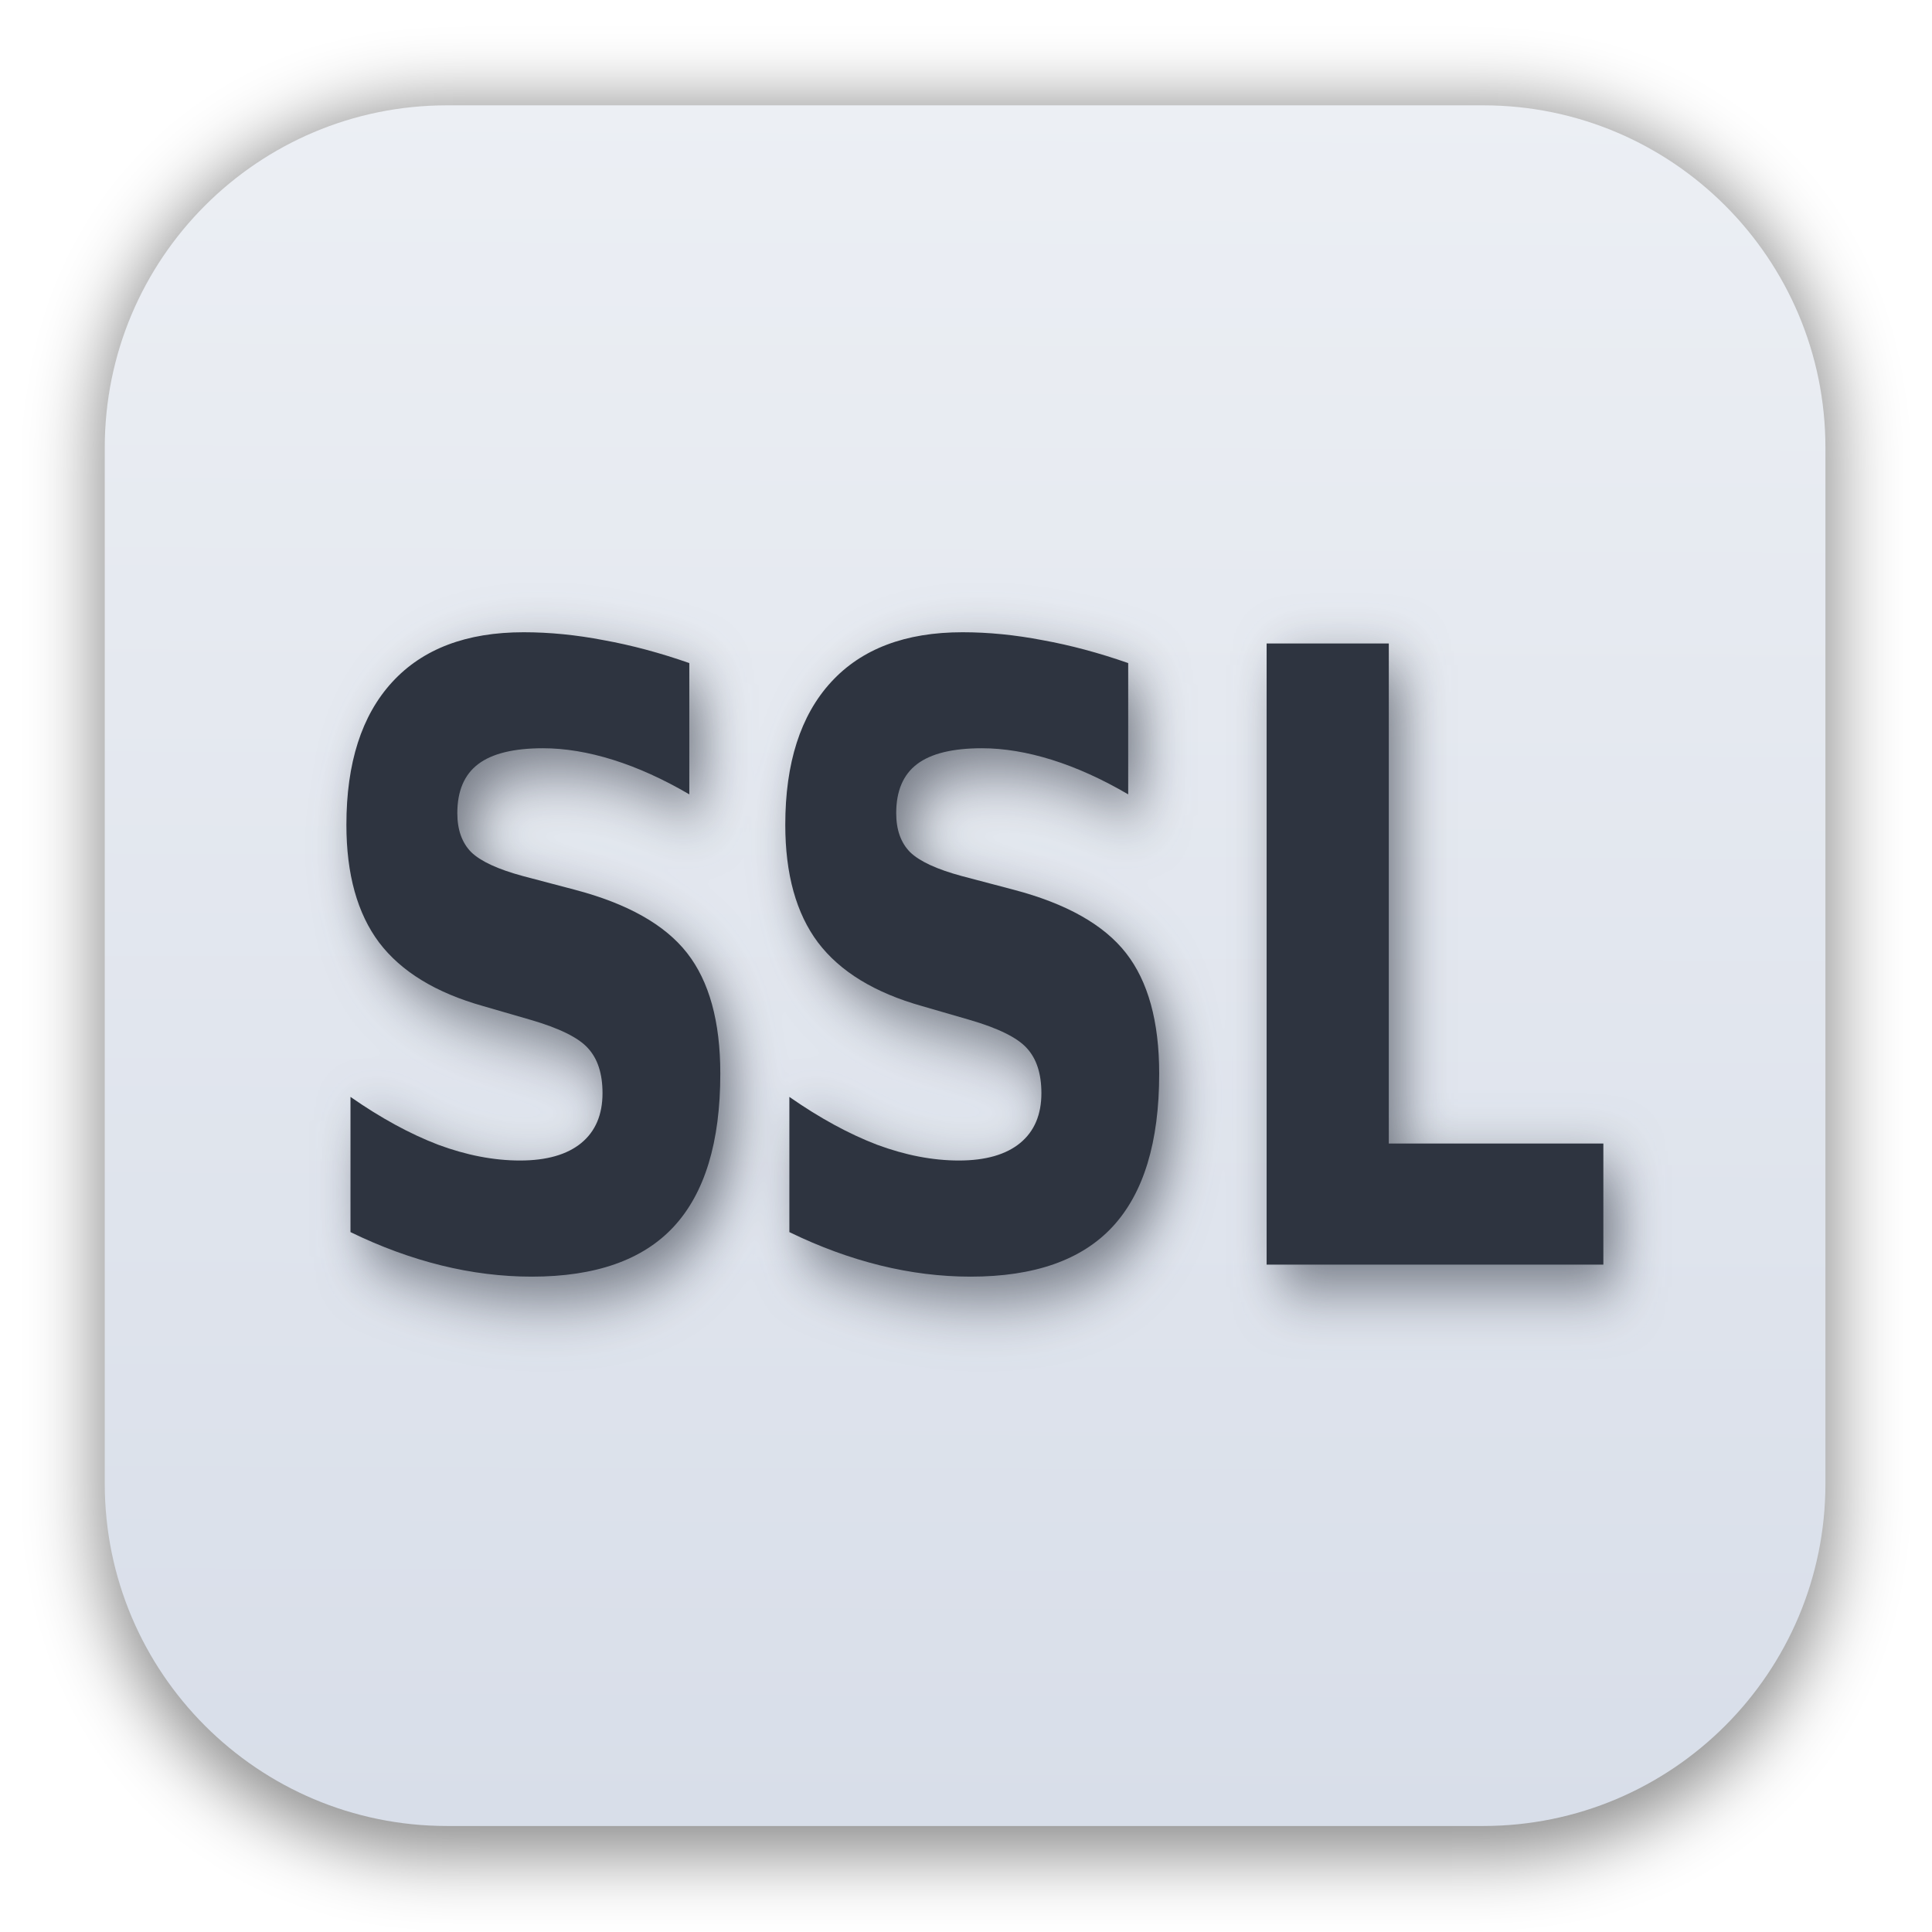
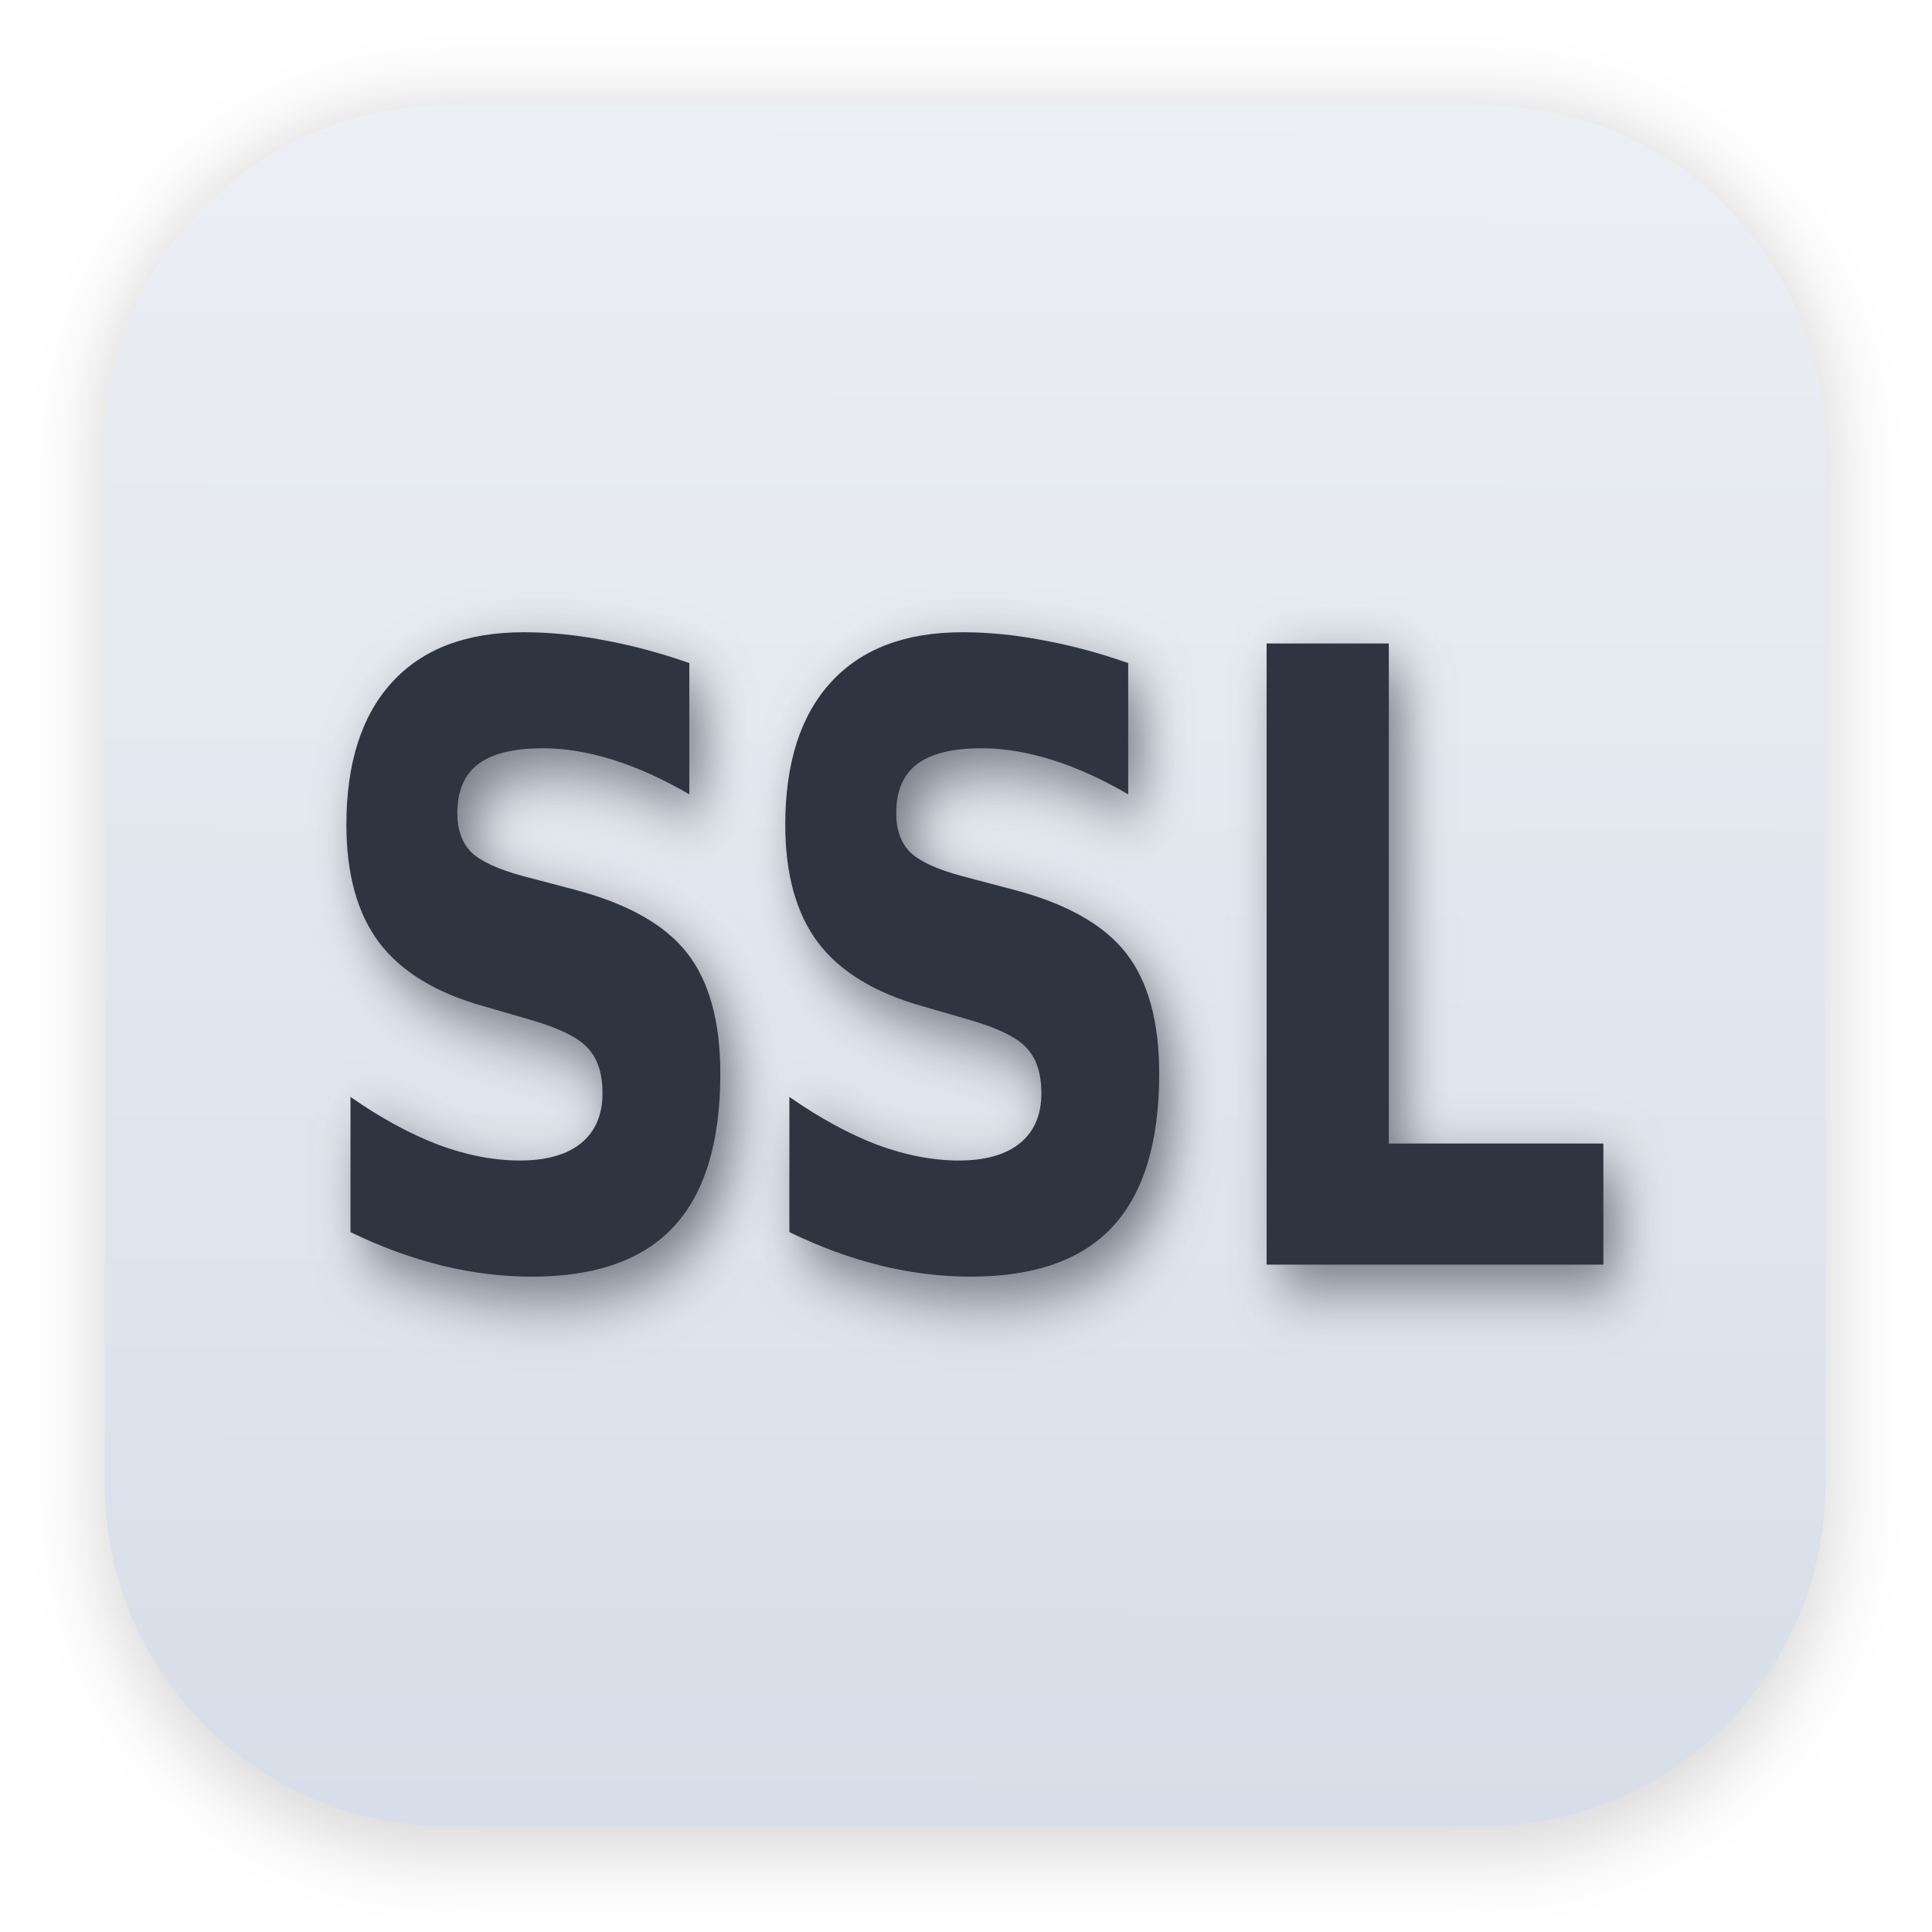
<svg xmlns="http://www.w3.org/2000/svg" width="64" height="64" version="1.1" viewBox="0 0 16.933 16.933">
  <defs>
    <filter id="filter1178" x="-.048" y="-.048" width="1.096" height="1.096" color-interpolation-filters="sRGB">
      <feGaussianBlur stdDeviation="0.307" />
    </filter>
    <linearGradient id="linearGradient1340" x1="8.355" x2="8.4" y1="16.007" y2=".794" gradientTransform="translate(-.0076499 -.0030174)" gradientUnits="userSpaceOnUse">
      <stop stop-color="#d8dee9" offset="0" />
      <stop stop-color="#eceff4" offset="1" />
    </linearGradient>
    <filter id="filter11995" x="-.044" y="-.113" width="1.088" height="1.226" color-interpolation-filters="sRGB">
      <feGaussianBlur stdDeviation="0.232" />
    </filter>
  </defs>
  <g stroke-linecap="round" stroke-linejoin="round">
-     <rect transform="matrix(.99138 0 0 1 .072989 .0019055)" x=".794" y=".905" width="15.346" height="15.346" rx="3.053" ry="3.053" fill="#000000" filter="url(#filter1178)" opacity=".45" stroke-width="1.249" style="mix-blend-mode:normal" />
+     <rect transform="matrix(.99138 0 0 1 .072989 .0019055)" x=".794" y=".905" width="15.346" height="15.346" rx="3.053" ry="3.053" fill="#000000" filter="url(#filter1178)" opacity=".15" stroke-width="1.249" style="mix-blend-mode:normal" />
    <rect x=".918" y=".923" width="15.081" height="15.081" rx="3" ry="3" fill="url(#linearGradient1340)" stroke-width="1.227" />
    <rect x=".005" y=".003" width="16.924" height="16.927" fill="none" opacity=".15" stroke-width="1.052" />
  </g>
  <text x="-49.807" y="19.371" font-family="sans-serif" font-size="2.822px" letter-spacing="0px" stroke-width=".265" word-spacing="0px" style="line-height:1.25" xml:space="preserve">
    <tspan x="-49.807" y="19.371" stroke-width=".265" />
  </text>
  <g transform="matrix(.87343 0 0 1.1449 -.32939 -.014428)" fill="#2e3440" filter="url(#filter11995)" opacity=".613" stroke-width=".612" aria-label="SSL">
    <path d="m7.434 5.26v1.006q-0.392-0.175-0.764-0.264-0.373-0.089-0.704-0.089-0.44 0-0.65 0.121t-0.21 0.376q0 0.191 0.14 0.299 0.143 0.105 0.516 0.182l0.522 0.105q0.793 0.159 1.127 0.484 0.334 0.325 0.334 0.924 0 0.787-0.468 1.172-0.465 0.382-1.424 0.382-0.452 0-0.908-0.086-0.455-0.086-0.911-0.255v-1.035q0.455 0.242 0.879 0.366 0.427 0.121 0.822 0.121 0.401 0 0.615-0.134t0.213-0.382q0-0.223-0.146-0.344-0.143-0.121-0.576-0.217l-0.475-0.105q-0.713-0.153-1.045-0.487-0.328-0.334-0.328-0.901 0-0.71 0.459-1.092t1.319-0.382q0.392 0 0.806 0.061 0.414 0.057 0.857 0.175z" />
    <path d="m11.839 5.26v1.006q-0.392-0.175-0.764-0.264-0.373-0.089-0.704-0.089-0.44 0-0.65 0.121t-0.21 0.376q0 0.191 0.14 0.299 0.143 0.105 0.516 0.182l0.522 0.105q0.793 0.159 1.127 0.484 0.334 0.325 0.334 0.924 0 0.787-0.468 1.172-0.465 0.382-1.424 0.382-0.452 0-0.908-0.086-0.455-0.086-0.911-0.255v-1.035q0.455 0.242 0.879 0.366 0.427 0.121 0.822 0.121 0.401 0 0.615-0.134 0.213-0.134 0.213-0.382 0-0.223-0.146-0.344-0.143-0.121-0.576-0.217l-0.475-0.105q-0.713-0.153-1.045-0.487-0.328-0.334-0.328-0.901 0-0.71 0.459-1.092t1.319-0.382q0.392 0 0.806 0.061 0.414 0.057 0.857 0.175z" />
    <path d="m13.228 5.11h1.226v3.828h2.153v0.927h-3.379z" />
  </g>
  <g transform="scale(.87343 1.1449)" fill="#2e3440" stroke-width=".612" aria-label="SSL">
    <path d="m6.917 5.075v1.006q-0.392-0.175-0.764-0.264-0.373-0.089-0.704-0.089-0.44 0-0.65 0.121t-0.21 0.376q0 0.191 0.14 0.299 0.143 0.105 0.516 0.182l0.522 0.105q0.793 0.159 1.127 0.484 0.334 0.325 0.334 0.924 0 0.787-0.468 1.172-0.465 0.382-1.424 0.382-0.452 0-0.908-0.086t-0.911-0.255v-1.035q0.455 0.242 0.879 0.366 0.427 0.121 0.822 0.121 0.401 0 0.615-0.134 0.213-0.134 0.213-0.382 0-0.223-0.146-0.344-0.143-0.121-0.576-0.217l-0.475-0.105q-0.713-0.153-1.045-0.487-0.328-0.334-0.328-0.901 0-0.71 0.459-1.092t1.319-0.382q0.392 0 0.806 0.061 0.414 0.057 0.857 0.175z" />
    <path d="m11.321 5.075v1.006q-0.392-0.175-0.764-0.264-0.373-0.089-0.704-0.089-0.44 0-0.65 0.121t-0.21 0.376q0 0.191 0.14 0.299 0.143 0.105 0.516 0.182l0.522 0.105q0.793 0.159 1.127 0.484t0.334 0.924q0 0.787-0.468 1.172-0.465 0.382-1.424 0.382-0.452 0-0.908-0.086t-0.911-0.255v-1.035q0.455 0.242 0.879 0.366 0.427 0.121 0.822 0.121 0.401 0 0.615-0.134 0.213-0.134 0.213-0.382 0-0.223-0.146-0.344-0.143-0.121-0.576-0.217l-0.475-0.105q-0.713-0.153-1.045-0.487-0.328-0.334-0.328-0.901 0-0.71 0.459-1.092t1.319-0.382q0.392 0 0.806 0.061 0.414 0.057 0.857 0.175z" />
    <path d="m12.71 4.926h1.226v3.828h2.153v0.927h-3.379z" />
  </g>
</svg>
